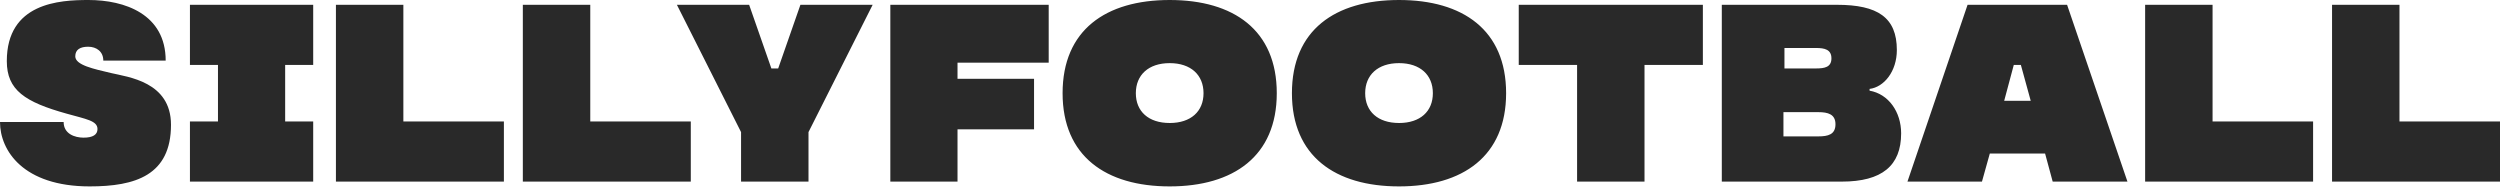
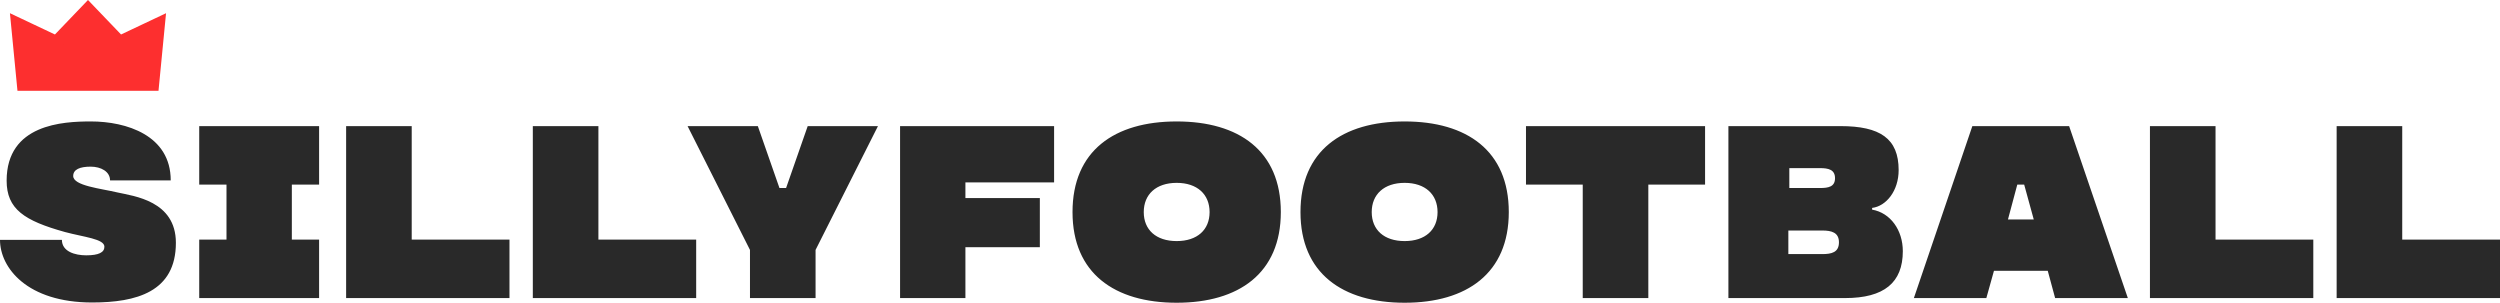
- <svg xmlns="http://www.w3.org/2000/svg" id="Component_24_1" data-name="Component 24 – 1" width="100%" height="100%" viewBox="0 0 1138.27 84.87">
-   <path id="Path_55" data-name="Path 55" d="M44.275,2.185c20.815,0,37.03-5.06,37.03-28.06,0-19.665-19.665-21.735-27.37-23.575S37.72-53.015,37.72-57.04c0-3.1,2.3-4.37,5.865-4.37,3.8,0,6.9,2.185,6.9,6.325h28.4c0-21.16-18.63-27.6-35.19-27.6-13.11,0-37.145,1.265-37.145,27.83,0,13.225,8.28,18.63,27.255,23.92,8.97,2.53,14.03,3.22,14.03,7.015,0,2.53-2.07,3.91-6.325,3.91-4.025,0-9.085-1.725-9.085-7.13H3.45C3.45-14.145,14.03,2.185,44.275,2.185ZM146.05-53.13V-80.5H89.93v27.37h12.765v25.76H89.93V0h56.12V-27.37H133.285V-53.13Zm41.055,25.76V-80.5H156.4V0h76.475V-27.37Zm85.1,0V-80.5H241.5V0h76.475V-27.37ZM400.775-80.5h-32.89l-10.12,28.98h-3.1L344.54-80.5H311.65l29.21,57.96V0h30.705V-22.54ZM480.93-54.165V-80.5H408.825V0h30.59V-23.805H474.26v-23H439.415v-7.36Zm55.085-28.52c-29.1,0-48.76,13.685-48.76,42.435,0,28.635,19.665,42.435,48.76,42.435s48.76-13.8,48.76-42.435C584.775-69,565.11-82.685,536.015-82.685Zm0,56c-9.66,0-15.41-5.29-15.41-13.57s5.75-13.685,15.41-13.685,15.41,5.405,15.41,13.685S545.675-26.68,536.015-26.68Zm104.42-56c-29.1,0-48.76,13.685-48.76,42.435,0,28.635,19.665,42.435,48.76,42.435s48.76-13.8,48.76-42.435C689.195-69,669.53-82.685,640.435-82.685Zm0,56c-9.66,0-15.41-5.29-15.41-13.57s5.75-13.685,15.41-13.685,15.41,5.405,15.41,13.685S650.095-26.68,640.435-26.68ZM778.78-80.5H694.945v27.37H721.51V0h30.7V-53.13H778.78Zm75.9,39.1v-.805c6.555-.805,12.42-7.935,12.42-17.71,0-14.835-8.74-20.585-27.255-20.585H787.4V0H842.03c18.285,0,27.025-7.245,27.025-21.965C869.055-31.74,863.3-39.9,854.68-41.4ZM815.925-60.835H830.3c3.91,0,7.015.69,7.015,4.715s-3.105,4.6-7.015,4.6H815.925Zm15.41,40.25h-15.87v-11.04h15.87c4.37,0,7.82.92,7.82,5.52C839.155-21.39,835.7-20.585,831.335-20.585ZM938.055,0h34.04L944.61-80.5H899.3L871.93,0h33.925l3.565-12.765H934.6Zm-22.08-36.8,4.37-16.33h3.22L928.05-36.8Zm94.875,9.43V-80.5H980.145V0h76.475V-27.37Zm85.1,0V-80.5h-30.7V0h76.475V-27.37Z" transform="translate(-3.45 82.685)" fill="#292929" />
+ <svg xmlns="http://www.w3.org/2000/svg" id="Component_6_1" data-name="Component 6 – 1" width="814.16" height="98.591" viewBox="0 0 814.16 98.591">
+   <g id="Group_8" data-name="Group 8" transform="translate(-102.122 -30.699)">
+     <g id="Group_4" data-name="Group 4" transform="translate(105.357 30.699)">
+       <path id="Path_3" data-name="Path 3" d="M140.572,44.814l-9.8-9.618-9.795,9.618-12.092-5.383,1.836,17.8h40.1l1.839-17.8Z" transform="translate(-105.357 -30.699)" fill="#fd2f2f" />
+       <path id="Path_4" data-name="Path 4" d="M142.611,43.043,132.329,32.319l-1.553-1.62-1.552,1.62-10.28,10.725,2.487-.445-12.691-6L105.357,35l.349,3.6,1.927,19.846.178,1.832h45.928l.178-1.832,1.93-19.845.35-3.6-3.383,1.6-12.69,6Zm9.039-4.824-1.93,19.845,2.1-1.832H109.733l2.1,1.832L109.9,38.22l-3.033,2,12.691,6,1.418.671,1.069-1.115,10.28-10.725h-3.106L139.5,45.774l1.07,1.115,1.417-.671,12.691-6Z" transform="translate(-105.357 -30.699)" fill="#fd2f2f" />
+     </g>
+   </g>
+   <path id="Path_16" data-name="Path 16" d="M32.4,1.44C46.8,1.44,59.68-2,59.68-18c0-13.68-13.68-15.2-19.04-16.4-5.36-1.28-14.4-2.16-14.4-5.36,0-2.16,2.24-3.04,5.68-3.04,3.36,0,6.32,1.6,6.32,4.48H58c0-14.72-14.48-19.2-26-19.2-9.12,0-27.44.88-27.44,19.28,0,9.28,5.76,13.04,18.96,16.72,6.24,1.68,12.88,2.24,12.88,4.8,0,1.84-1.84,2.8-5.92,2.8-3.6,0-7.92-1.2-7.92-5.04H2.4C2.4-9.84,11.28,1.44,32.4,1.44Zm73.92-38.4V-56H67.28v19.04h8.88v17.92H67.28V0h39.04V-19.04H97.44V-36.96Zm30.16,17.92V-56H115.12V0h53.2V-19.04Zm60.8,0V-56H175.92V0h53.2V-19.04ZM288.32-56H265.44L258.4-35.84h-2.16L249.2-56H226.32l20.32,40.32V0H268V-15.68Zm57.36,18.32V-56H295.52V0H316.8V-16.56h24.24v-16H316.8v-5.12ZM385.6-57.52c-20.24,0-33.92,9.52-33.92,29.52,0,19.92,13.68,29.52,33.92,29.52S419.52-8.08,419.52-28C419.52-48,405.84-57.52,385.6-57.52Zm0,38.96c-6.72,0-10.72-3.68-10.72-9.44s4-9.52,10.72-9.52,10.72,3.76,10.72,9.52S392.32-18.56,385.6-18.56Zm74.24-38.96C439.6-57.52,425.92-48,425.92-28c0,19.92,13.68,29.52,33.92,29.52S493.76-8.08,493.76-28C493.76-48,480.08-57.52,459.84-57.52Zm0,38.96c-6.72,0-10.72-3.68-10.72-9.44s4-9.52,10.72-9.52,10.72,3.76,10.72,9.52S466.56-18.56,459.84-18.56ZM557.68-56H499.36v19.04h18.48V0H539.2V-36.96h18.48Zm54.4,27.2v-.56c4.56-.56,8.64-5.52,8.64-12.32C620.72-52,614.64-56,601.76-56H565.28V0h38c12.72,0,18.8-5.04,18.8-15.28C622.08-22.08,618.08-27.76,612.08-28.8ZM585.12-42.32h10c2.72,0,4.88.48,4.88,3.28s-2.16,3.2-4.88,3.2h-10Zm10.72,28H584.8V-22h11.04c3.04,0,5.44.64,5.44,3.84C601.28-14.88,598.88-14.32,595.84-14.32ZM671.68,0h23.68L676.24-56H644.72L625.68,0h23.6l2.48-8.88h17.52ZM656.32-25.6l3.04-11.36h2.24l3.12,11.36Zm67.6,6.56V-56H702.56V0h53.2V-19.04Zm60.8,0V-56H763.36V0h53.2V-19.04Z" transform="translate(-2.4 97.071)" fill="#292929" />
</svg>
